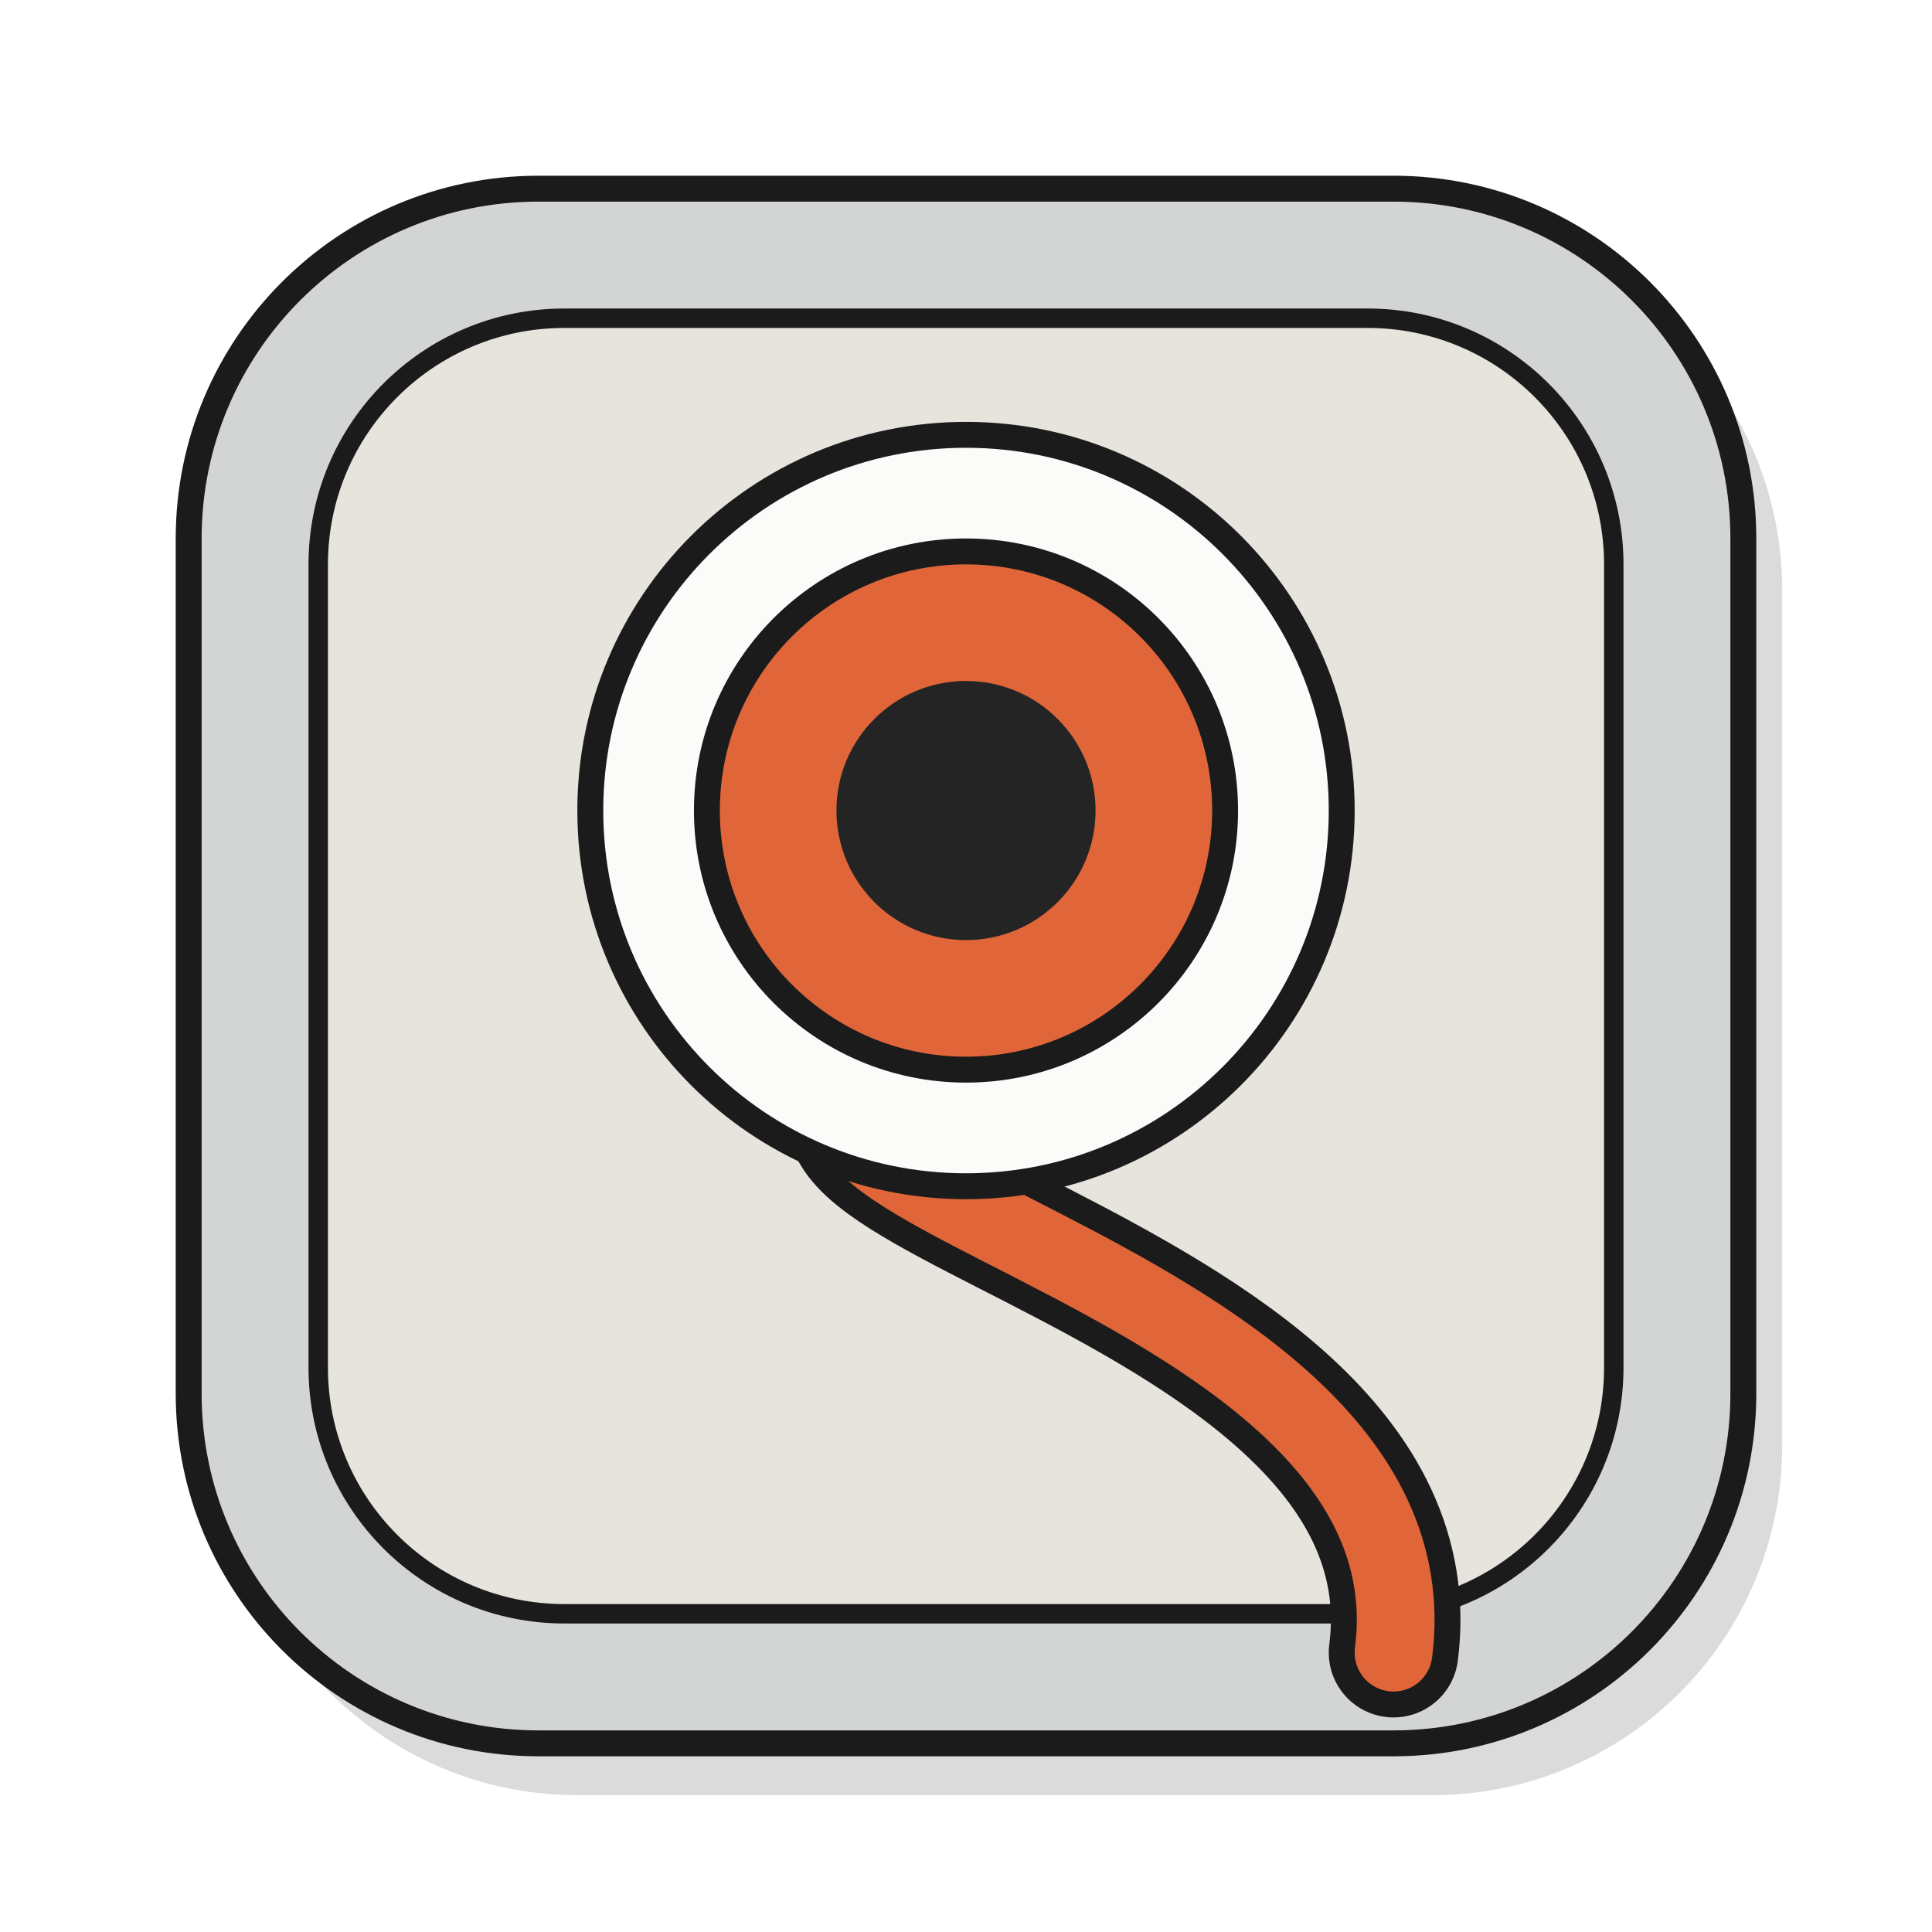
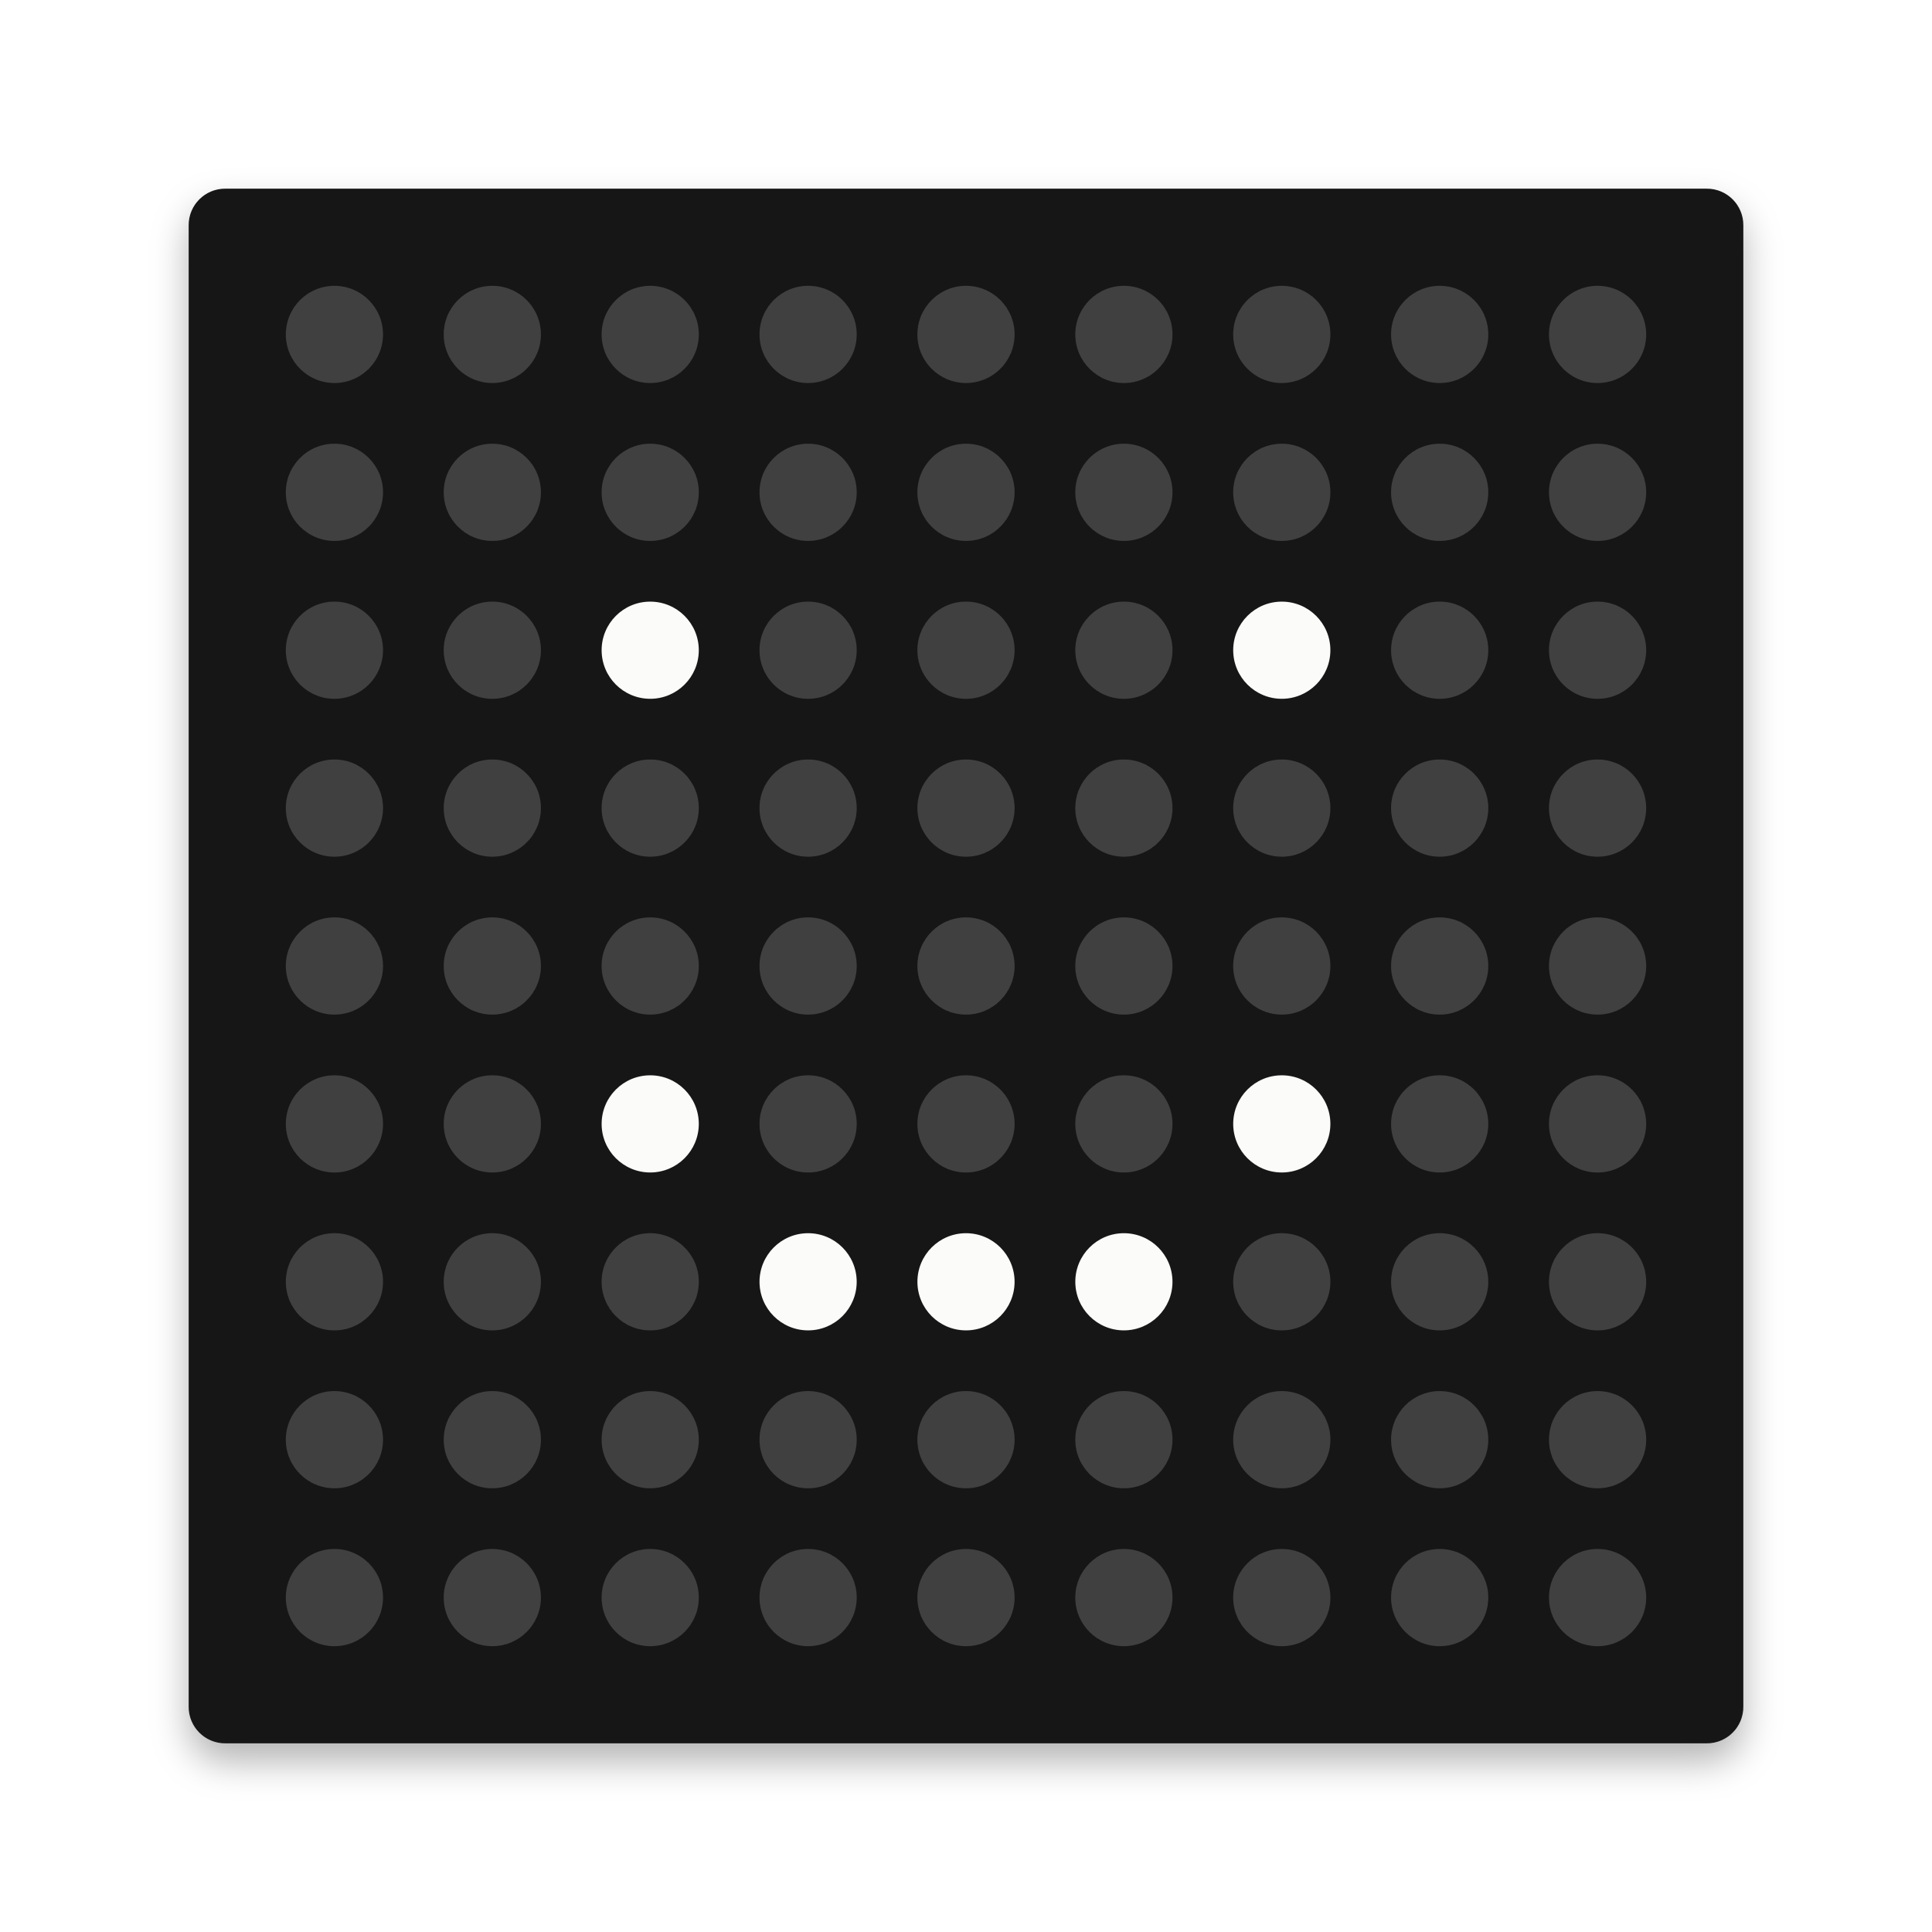
<svg xmlns="http://www.w3.org/2000/svg" width="1024" height="1024" viewBox="0 0 1024 1024">
-   <g transform="translate(100,100) scale(6.8667) translate(-4,-4)">
-     <rect x="7" y="8" width="120" height="120" rx="27" fill="#1B1B1B" opacity=".16" />
-     <rect x="4" y="4" width="120" height="120" rx="27" fill="#D3D4D4" stroke="#1B1B1B" stroke-width="2" />
-     <rect x="14" y="14" width="100" height="100" rx="19" fill="#E7E4DD" stroke="#1B1B1B" stroke-width="1.5" />
-     <path d="M64 70 C31 80 101 86 97 117" fill="none" stroke="#1B1B1B" stroke-width="10" stroke-linecap="round" stroke-linejoin="round" />
-     <path d="M64 70 C31 80 101 86 97 117" fill="none" stroke="#E0663A" stroke-width="6" stroke-linecap="round" stroke-linejoin="round" />
-     <circle cx="64" cy="52" r="29" fill="#FBFBF9" stroke="#1B1B1B" stroke-width="2" />
-     <circle cx="64" cy="52" r="20" fill="#E0663A" stroke="#1B1B1B" stroke-width="2" />
-     <circle cx="64" cy="52" r="10" fill="#242424" />
+   <defs>
+     <filter id="shadow" x="-10%" y="-10%" width="120%" height="130%">
+       <feDropShadow dx="0" dy="6" stdDeviation="6" flood-color="#000000" flood-opacity="0.3" />
+     </filter>
+   </defs>
+   <g filter="url(#shadow)" transform="translate(100,100) scale(1.609375)">
+     <rect id="housing" width="512" height="512" rx="12" fill="#181818" />
+     <g id="inactive-dots" fill="#414141">
+       <circle id="dot-r1-c1" cx="48" cy="48" r="16" />
+       <circle id="dot-r1-c2" cx="100" cy="48" r="16" />
+       <circle id="dot-r1-c3" cx="152" cy="48" r="16" />
+       <circle id="dot-r1-c4" cx="204" cy="48" r="16" />
+       <circle id="dot-r1-c5" cx="256" cy="48" r="16" />
+       <circle id="dot-r1-c6" cx="308" cy="48" r="16" />
+       <circle id="dot-r1-c7" cx="360" cy="48" r="16" />
+       <circle id="dot-r1-c8" cx="412" cy="48" r="16" />
+       <circle id="dot-r1-c9" cx="464" cy="48" r="16" />
+       <circle id="dot-r2-c1" cx="48" cy="100" r="16" />
+       <circle id="dot-r2-c2" cx="100" cy="100" r="16" />
+       <circle id="dot-r2-c3" cx="152" cy="100" r="16" />
+       <circle id="dot-r2-c4" cx="204" cy="100" r="16" />
+       <circle id="dot-r2-c5" cx="256" cy="100" r="16" />
+       <circle id="dot-r2-c6" cx="308" cy="100" r="16" />
+       <circle id="dot-r2-c7" cx="360" cy="100" r="16" />
+       <circle id="dot-r2-c8" cx="412" cy="100" r="16" />
+       <circle id="dot-r2-c9" cx="464" cy="100" r="16" />
+       <circle id="dot-r3-c1" cx="48" cy="152" r="16" />
+       <circle id="dot-r3-c2" cx="100" cy="152" r="16" />
+       <circle id="dot-r3-c4" cx="204" cy="152" r="16" />
+       <circle id="dot-r3-c5" cx="256" cy="152" r="16" />
+       <circle id="dot-r3-c6" cx="308" cy="152" r="16" />
+       <circle id="dot-r3-c8" cx="412" cy="152" r="16" />
+       <circle id="dot-r3-c9" cx="464" cy="152" r="16" />
+       <circle id="dot-r4-c1" cx="48" cy="204" r="16" />
+       <circle id="dot-r4-c2" cx="100" cy="204" r="16" />
+       <circle id="dot-r4-c3" cx="152" cy="204" r="16" />
+       <circle id="dot-r4-c4" cx="204" cy="204" r="16" />
+       <circle id="dot-r4-c5" cx="256" cy="204" r="16" />
+       <circle id="dot-r4-c6" cx="308" cy="204" r="16" />
+       <circle id="dot-r4-c7" cx="360" cy="204" r="16" />
+       <circle id="dot-r4-c8" cx="412" cy="204" r="16" />
+       <circle id="dot-r4-c9" cx="464" cy="204" r="16" />
+       <circle id="dot-r5-c1" cx="48" cy="256" r="16" />
+       <circle id="dot-r5-c2" cx="100" cy="256" r="16" />
+       <circle id="dot-r5-c3" cx="152" cy="256" r="16" />
+       <circle id="dot-r5-c4" cx="204" cy="256" r="16" />
+       <circle id="dot-r5-c5" cx="256" cy="256" r="16" />
+       <circle id="dot-r5-c6" cx="308" cy="256" r="16" />
+       <circle id="dot-r5-c7" cx="360" cy="256" r="16" />
+       <circle id="dot-r5-c8" cx="412" cy="256" r="16" />
+       <circle id="dot-r5-c9" cx="464" cy="256" r="16" />
+       <circle id="dot-r6-c1" cx="48" cy="308" r="16" />
+       <circle id="dot-r6-c2" cx="100" cy="308" r="16" />
+       <circle id="dot-r6-c4" cx="204" cy="308" r="16" />
+       <circle id="dot-r6-c5" cx="256" cy="308" r="16" />
+       <circle id="dot-r6-c6" cx="308" cy="308" r="16" />
+       <circle id="dot-r6-c8" cx="412" cy="308" r="16" />
+       <circle id="dot-r6-c9" cx="464" cy="308" r="16" />
+       <circle id="dot-r7-c1" cx="48" cy="360" r="16" />
+       <circle id="dot-r7-c2" cx="100" cy="360" r="16" />
+       <circle id="dot-r7-c3" cx="152" cy="360" r="16" />
+       <circle id="dot-r7-c7" cx="360" cy="360" r="16" />
+       <circle id="dot-r7-c8" cx="412" cy="360" r="16" />
+       <circle id="dot-r7-c9" cx="464" cy="360" r="16" />
+       <circle id="dot-r8-c1" cx="48" cy="412" r="16" />
+       <circle id="dot-r8-c2" cx="100" cy="412" r="16" />
+       <circle id="dot-r8-c3" cx="152" cy="412" r="16" />
+       <circle id="dot-r8-c4" cx="204" cy="412" r="16" />
+       <circle id="dot-r8-c5" cx="256" cy="412" r="16" />
+       <circle id="dot-r8-c6" cx="308" cy="412" r="16" />
+       <circle id="dot-r8-c7" cx="360" cy="412" r="16" />
+       <circle id="dot-r8-c8" cx="412" cy="412" r="16" />
+       <circle id="dot-r8-c9" cx="464" cy="412" r="16" />
+       <circle id="dot-r9-c1" cx="48" cy="464" r="16" />
+       <circle id="dot-r9-c2" cx="100" cy="464" r="16" />
+       <circle id="dot-r9-c3" cx="152" cy="464" r="16" />
+       <circle id="dot-r9-c4" cx="204" cy="464" r="16" />
+       <circle id="dot-r9-c5" cx="256" cy="464" r="16" />
+       <circle id="dot-r9-c6" cx="308" cy="464" r="16" />
+       <circle id="dot-r9-c7" cx="360" cy="464" r="16" />
+       <circle id="dot-r9-c8" cx="412" cy="464" r="16" />
+       <circle id="dot-r9-c9" cx="464" cy="464" r="16" />
+     </g>
+     <g id="face-dots" fill="#FBFBF9">
+       <circle id="dot-r3-c3" cx="152" cy="152" r="16" />
+       <circle id="dot-r3-c7" cx="360" cy="152" r="16" />
+       <circle id="dot-r6-c3" cx="152" cy="308" r="16" />
+       <circle id="dot-r6-c7" cx="360" cy="308" r="16" />
+       <circle id="dot-r7-c4" cx="204" cy="360" r="16" />
+       <circle id="dot-r7-c5" cx="256" cy="360" r="16" />
+       <circle id="dot-r7-c6" cx="308" cy="360" r="16" />
+     </g>
  </g>
</svg>
